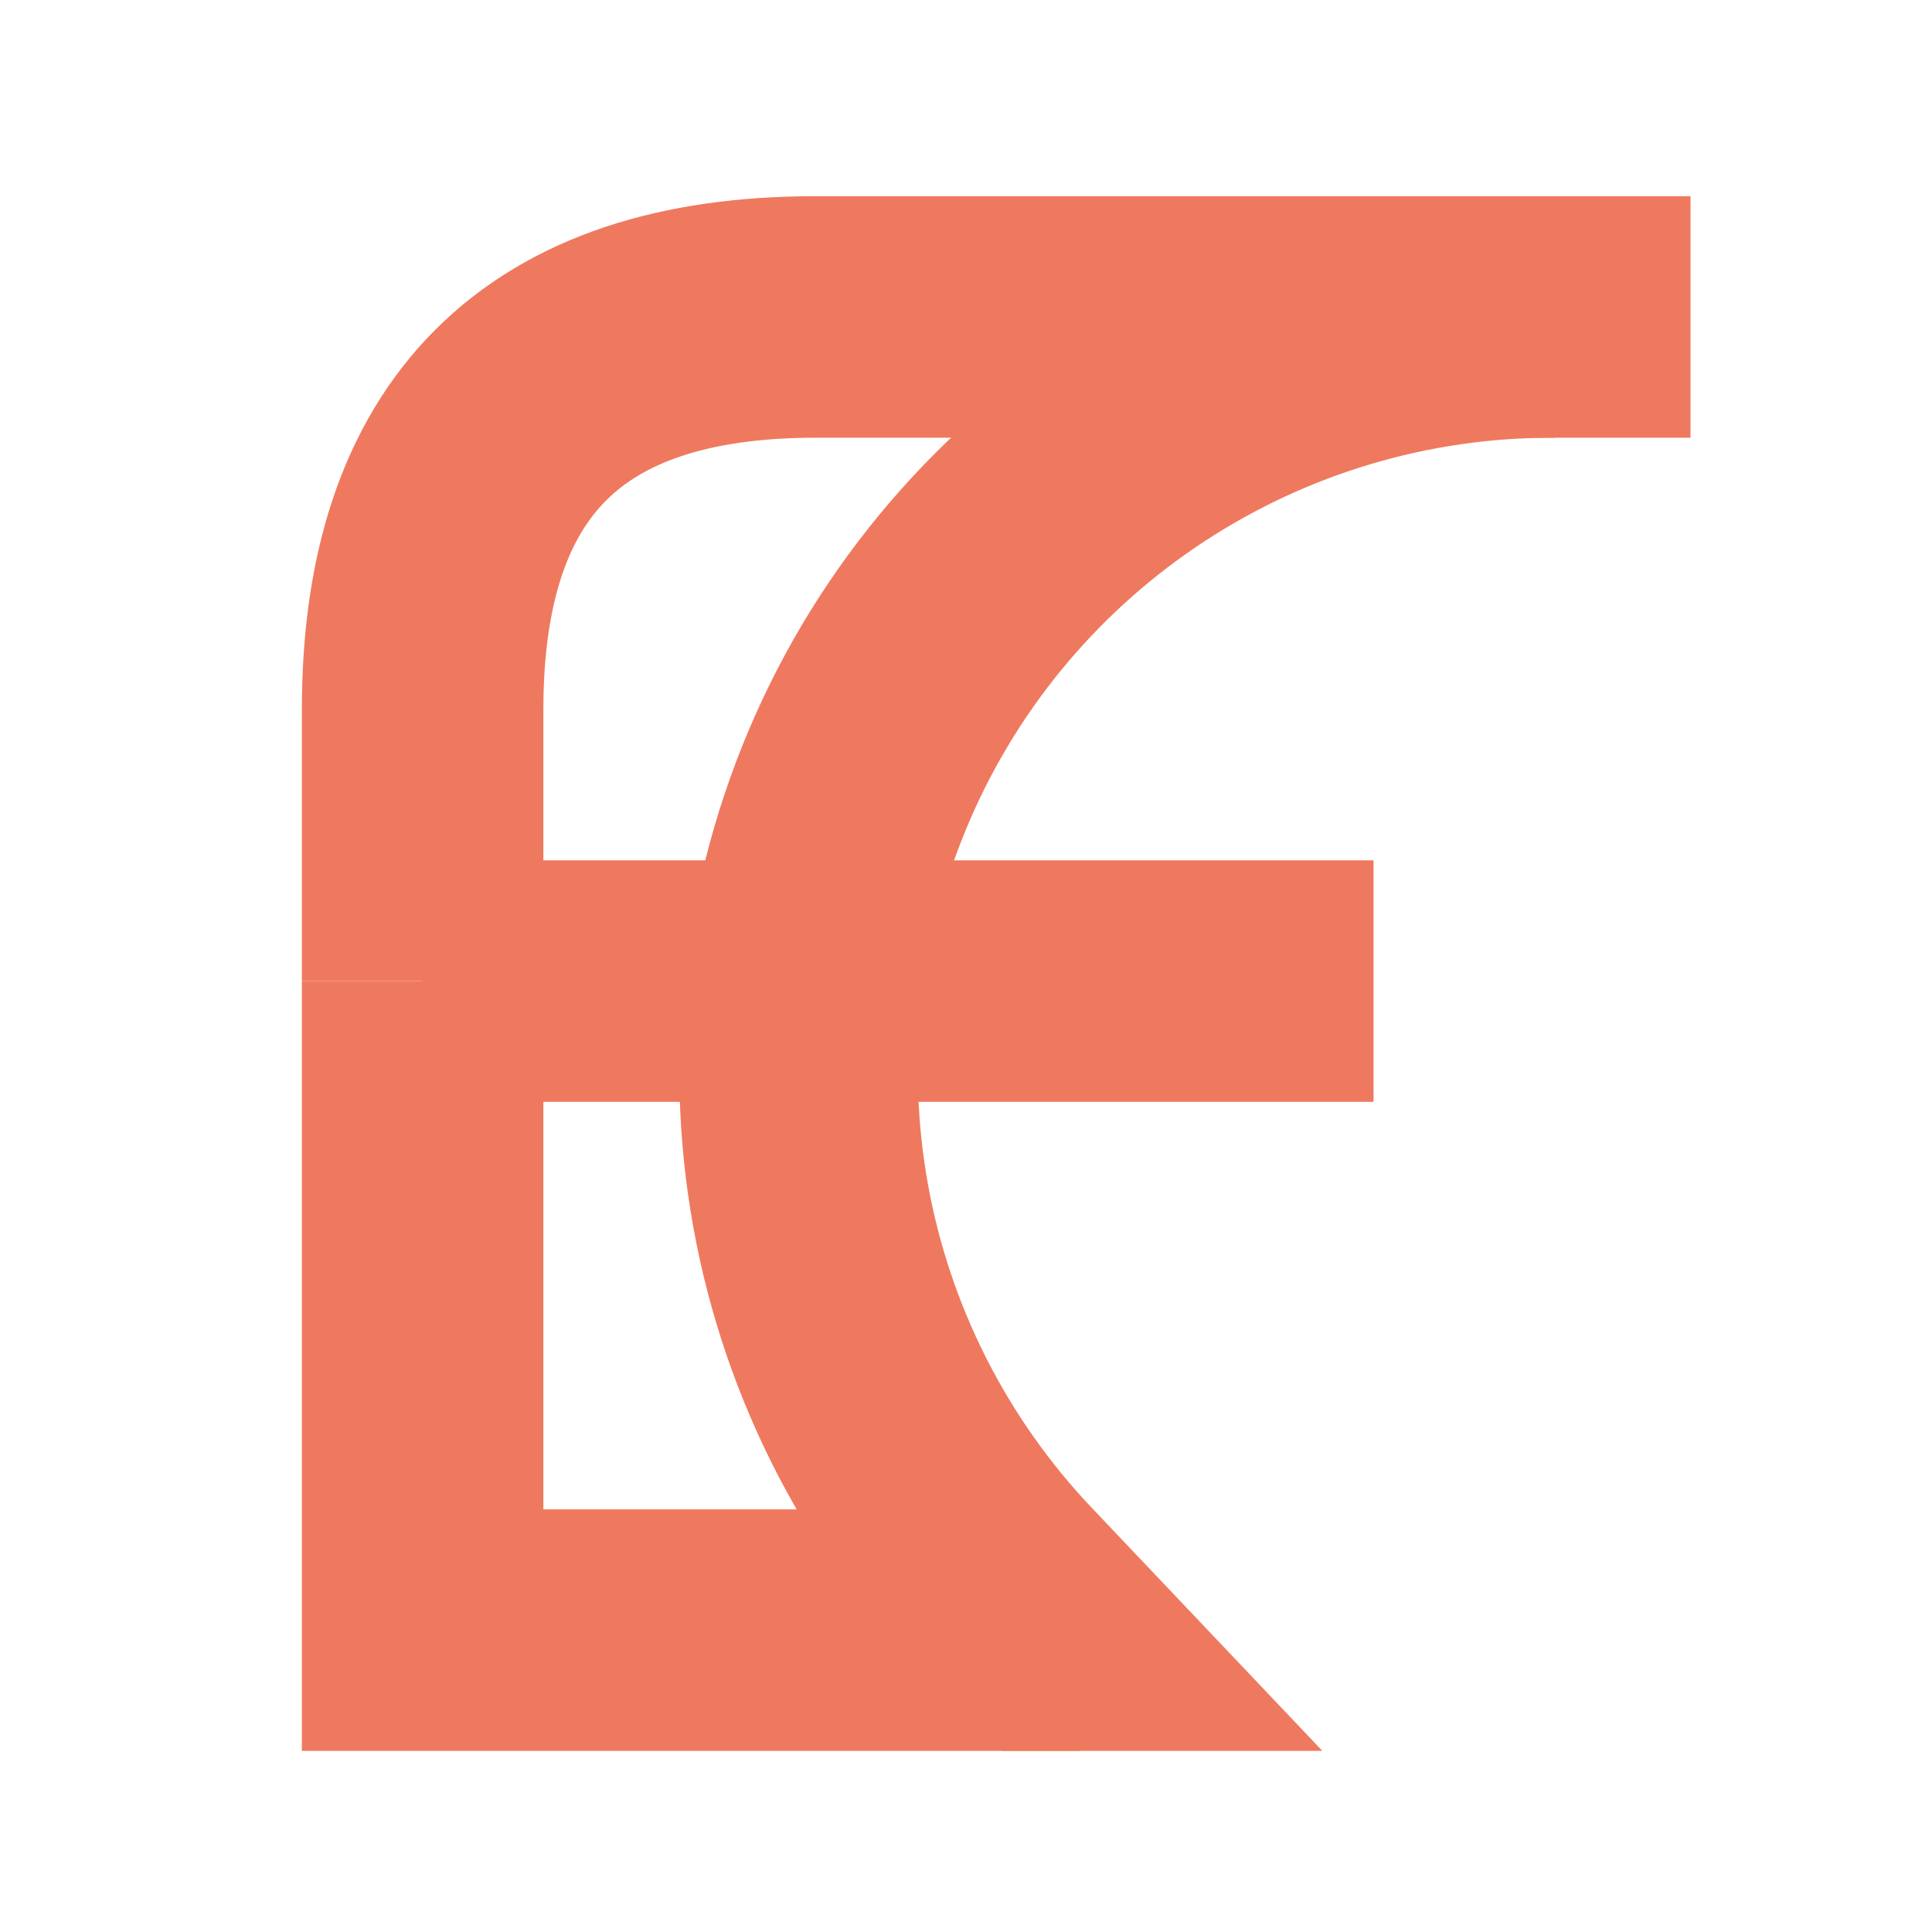
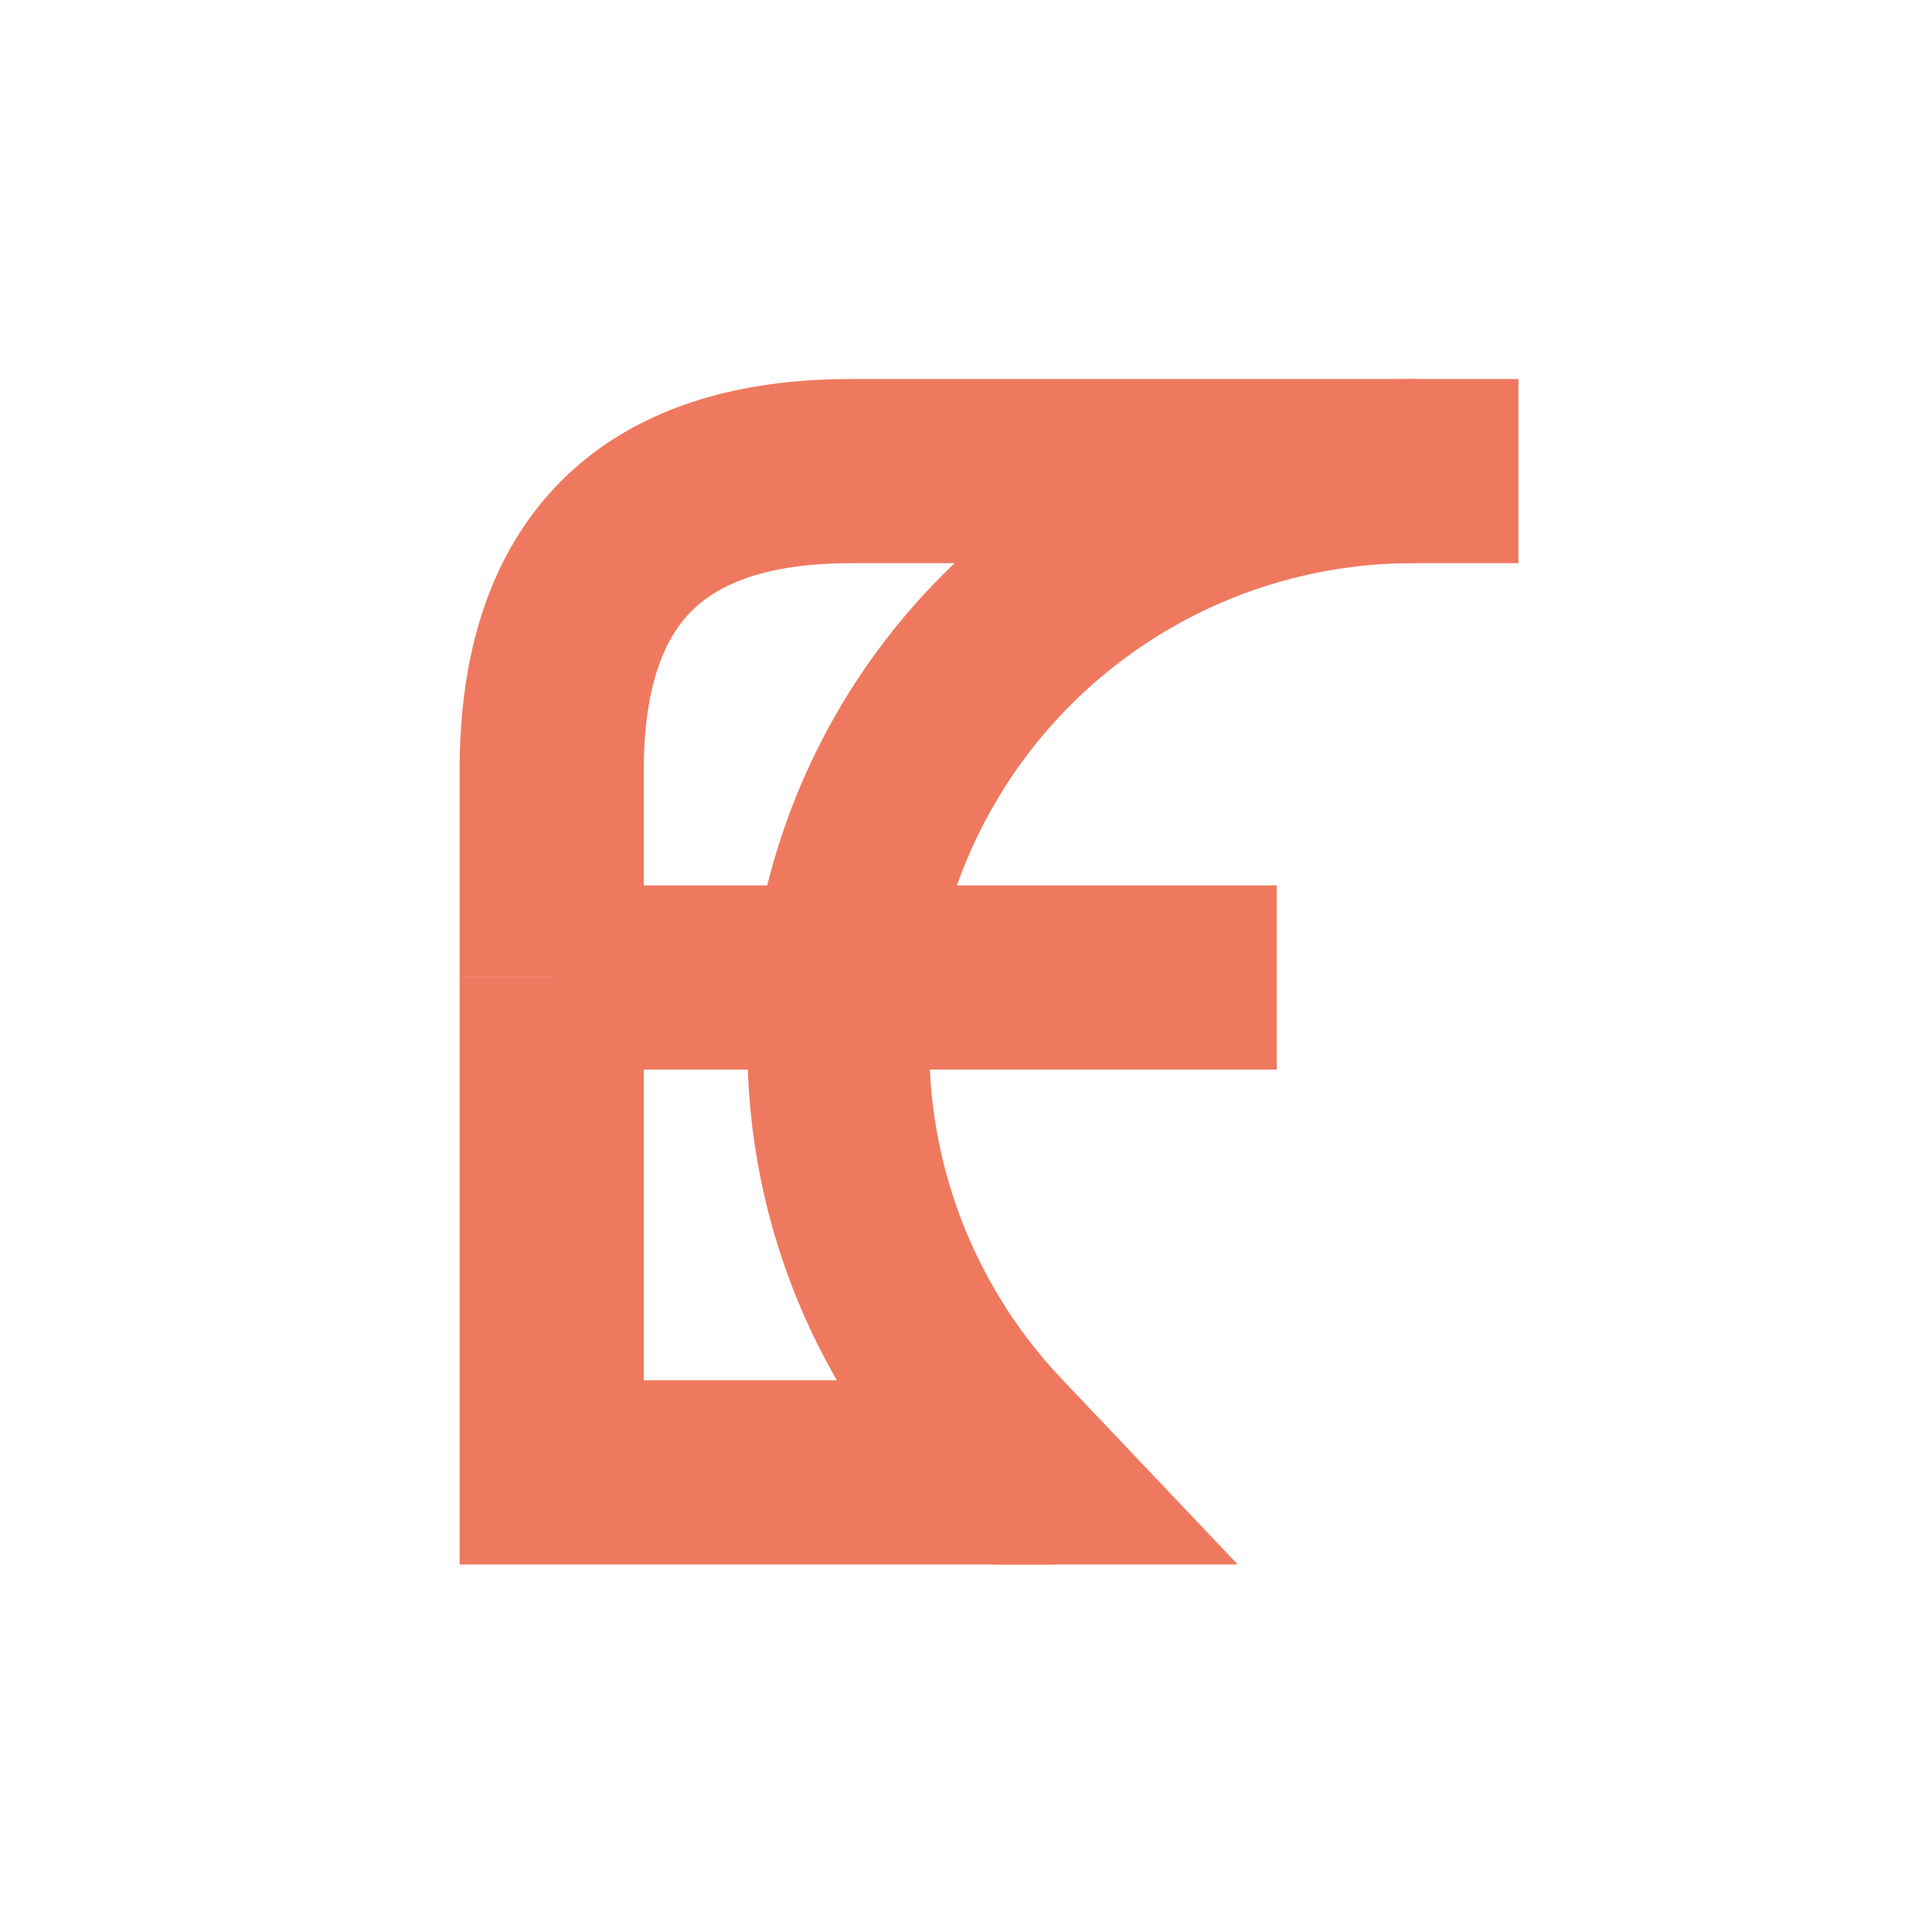
- <svg xmlns="http://www.w3.org/2000/svg" width="100%" height="100%" viewBox="0 5 128 128" version="1.1" shape-rendering="geometricPrecision">
+ <svg xmlns="http://www.w3.org/2000/svg" width="1024" height="1024" viewBox="0 40 1024 1024" version="1.1" shape-rendering="geometricPrecision">
  <defs>
    <clipPath id="fraia-macos-beta-dark-tip">
      <rect x="0" y="0" width="112" height="128" />
    </clipPath>
  </defs>
-   <g id="fraia-glyph" data-channel-color="#ef795f">
+   <g id="fraia-glyph" data-channel-color="#ef795f" transform="translate(512 552) scale(6.1) translate(-64 -69)">
    <g clip-path="url(#fraia-macos-beta-dark-tip)" fill="none" stroke="#ef795f" stroke-width="16" stroke-linecap="butt" stroke-linejoin="round">
      <path d="M28 70V52Q28 26 54 26H112" />
      <path d="M28 70H91" />
      <path d="M28 70V113H71.61" stroke-linejoin="miter" />
    </g>
    <path d="M103 18A58 58 0 0 0 66.42 121H87.61L72.43 105A42 42 0 0 1 103 34Z" fill="#ef795f" />
  </g>
</svg>
